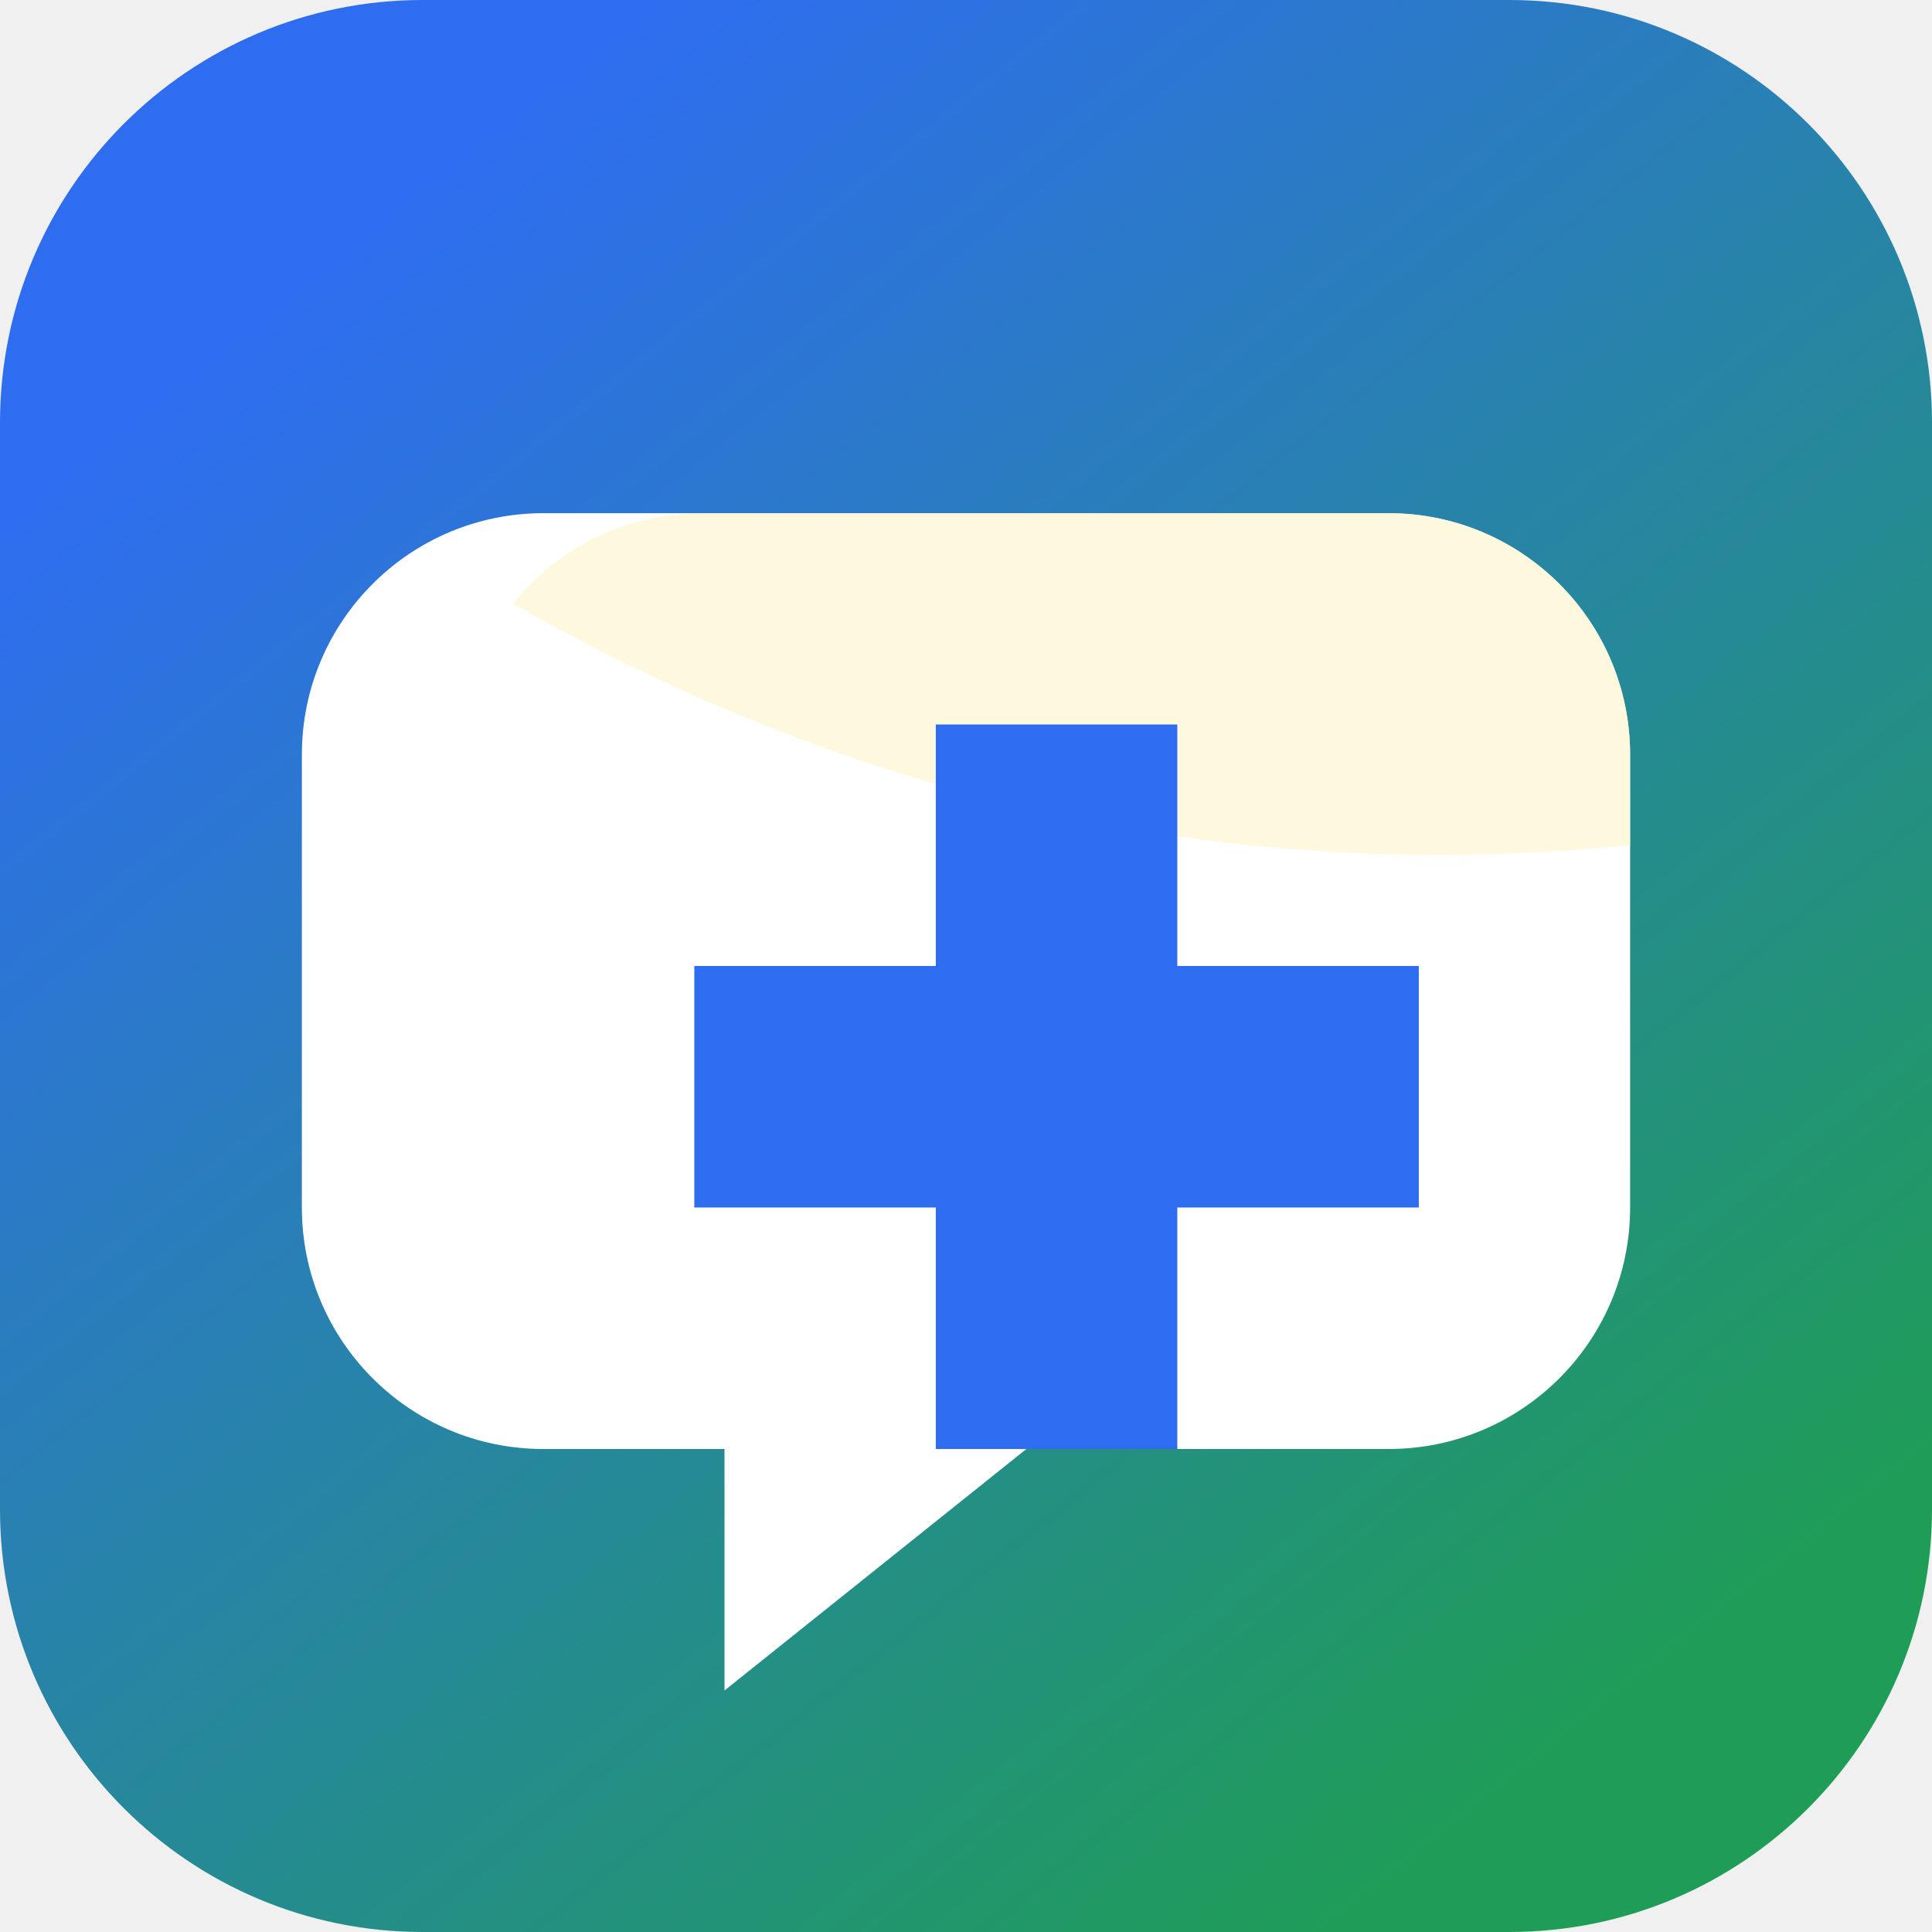
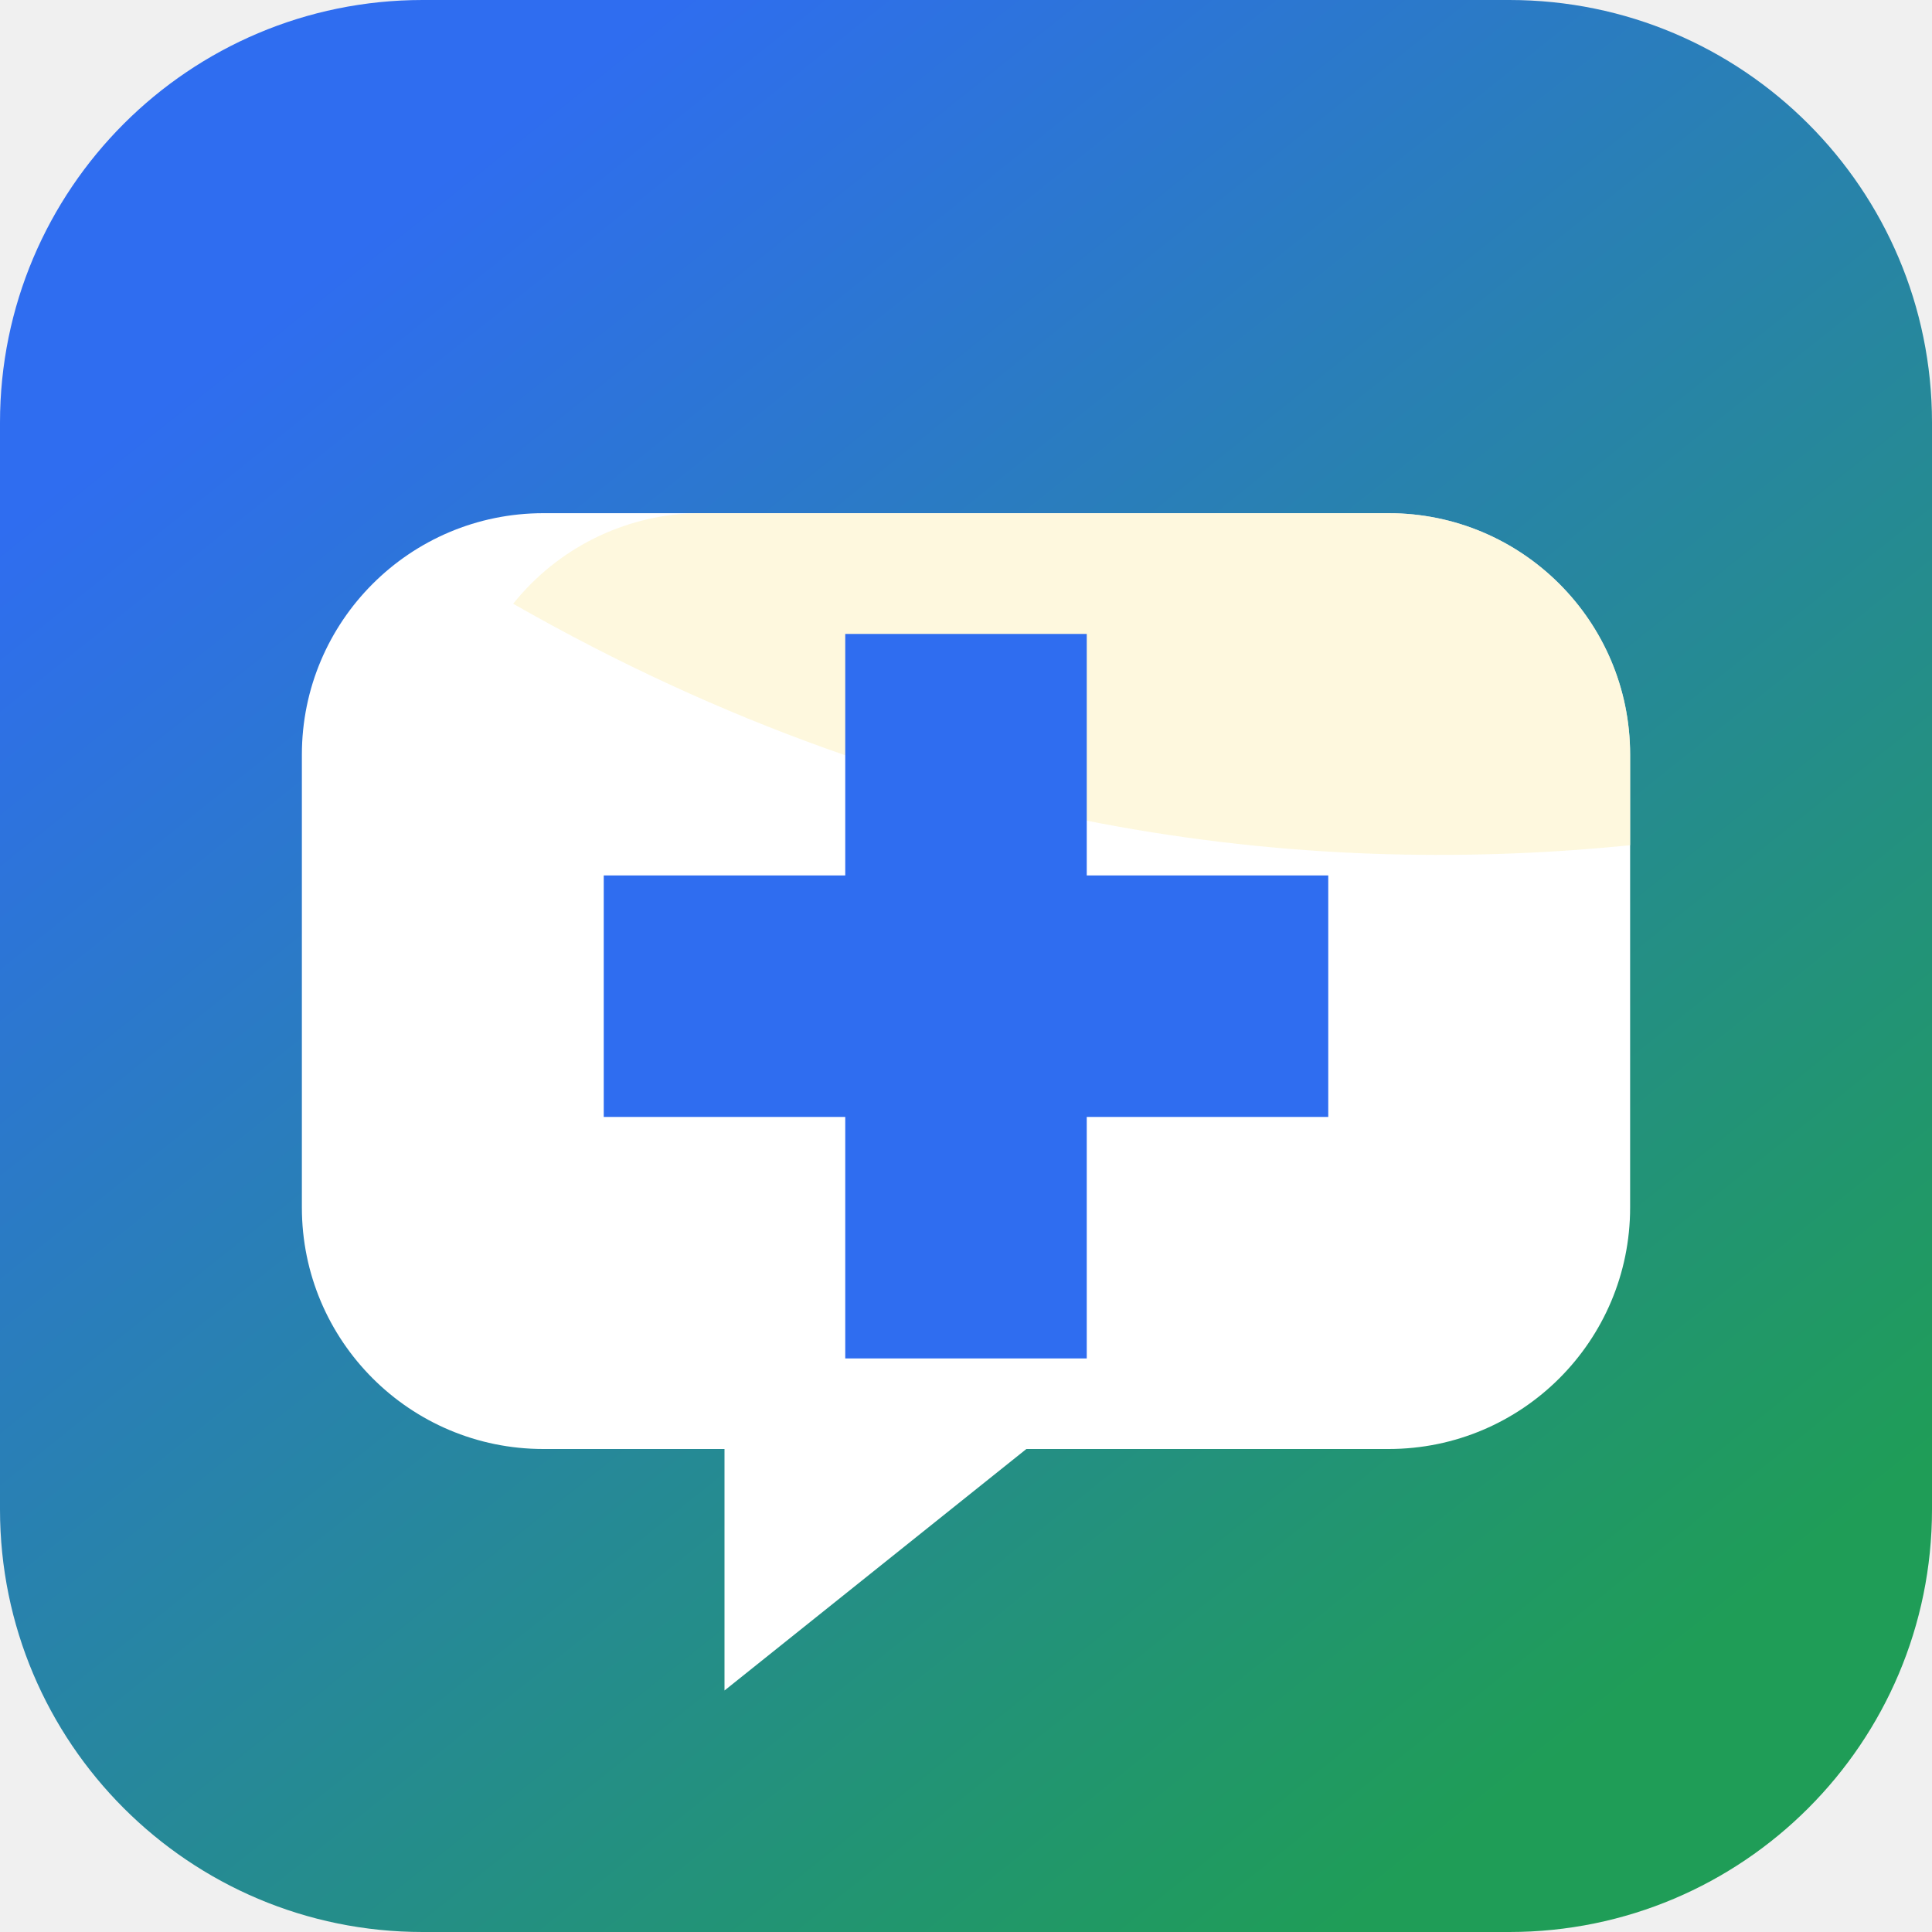
<svg xmlns="http://www.w3.org/2000/svg" viewBox="0 0 64 64" role="img" aria-labelledby="title">
  <defs>
    <linearGradient id="bg" x1="12" y1="8" x2="52" y2="58" gradientUnits="userSpaceOnUse">
      <stop offset="0" stop-color="#2f6df0" />
      <stop offset="1" stop-color="#1f9d57" />
    </linearGradient>
  </defs>
  <rect width="64" height="64" rx="14" fill="url(#bg)" />
  <path d="M18 17h28a8 8 0 0 1 8 8v15a8 8 0 0 1-8 8H34l-10 8v-8h-6a8 8 0 0 1-8-8V25a8 8 0 0 1 8-8Z" fill="#fff" />
  <path d="M17 20a8 8 0 0 1 6-3h23a8 8 0 0 1 8 8v3c-10 1-23 0-37-8Z" fill="#fdf6d3" opacity=".75" />
-   <path d="M31 24h8v8h8v8h-8v8h-8v-8h-8v-8h8v-8Z" fill="#2f6df0" />
+   <path d="M28 21h8v8h8v8h-8v8h-8v-8h-8v-8h8v-8Z" fill="#2f6df0" />
</svg>
